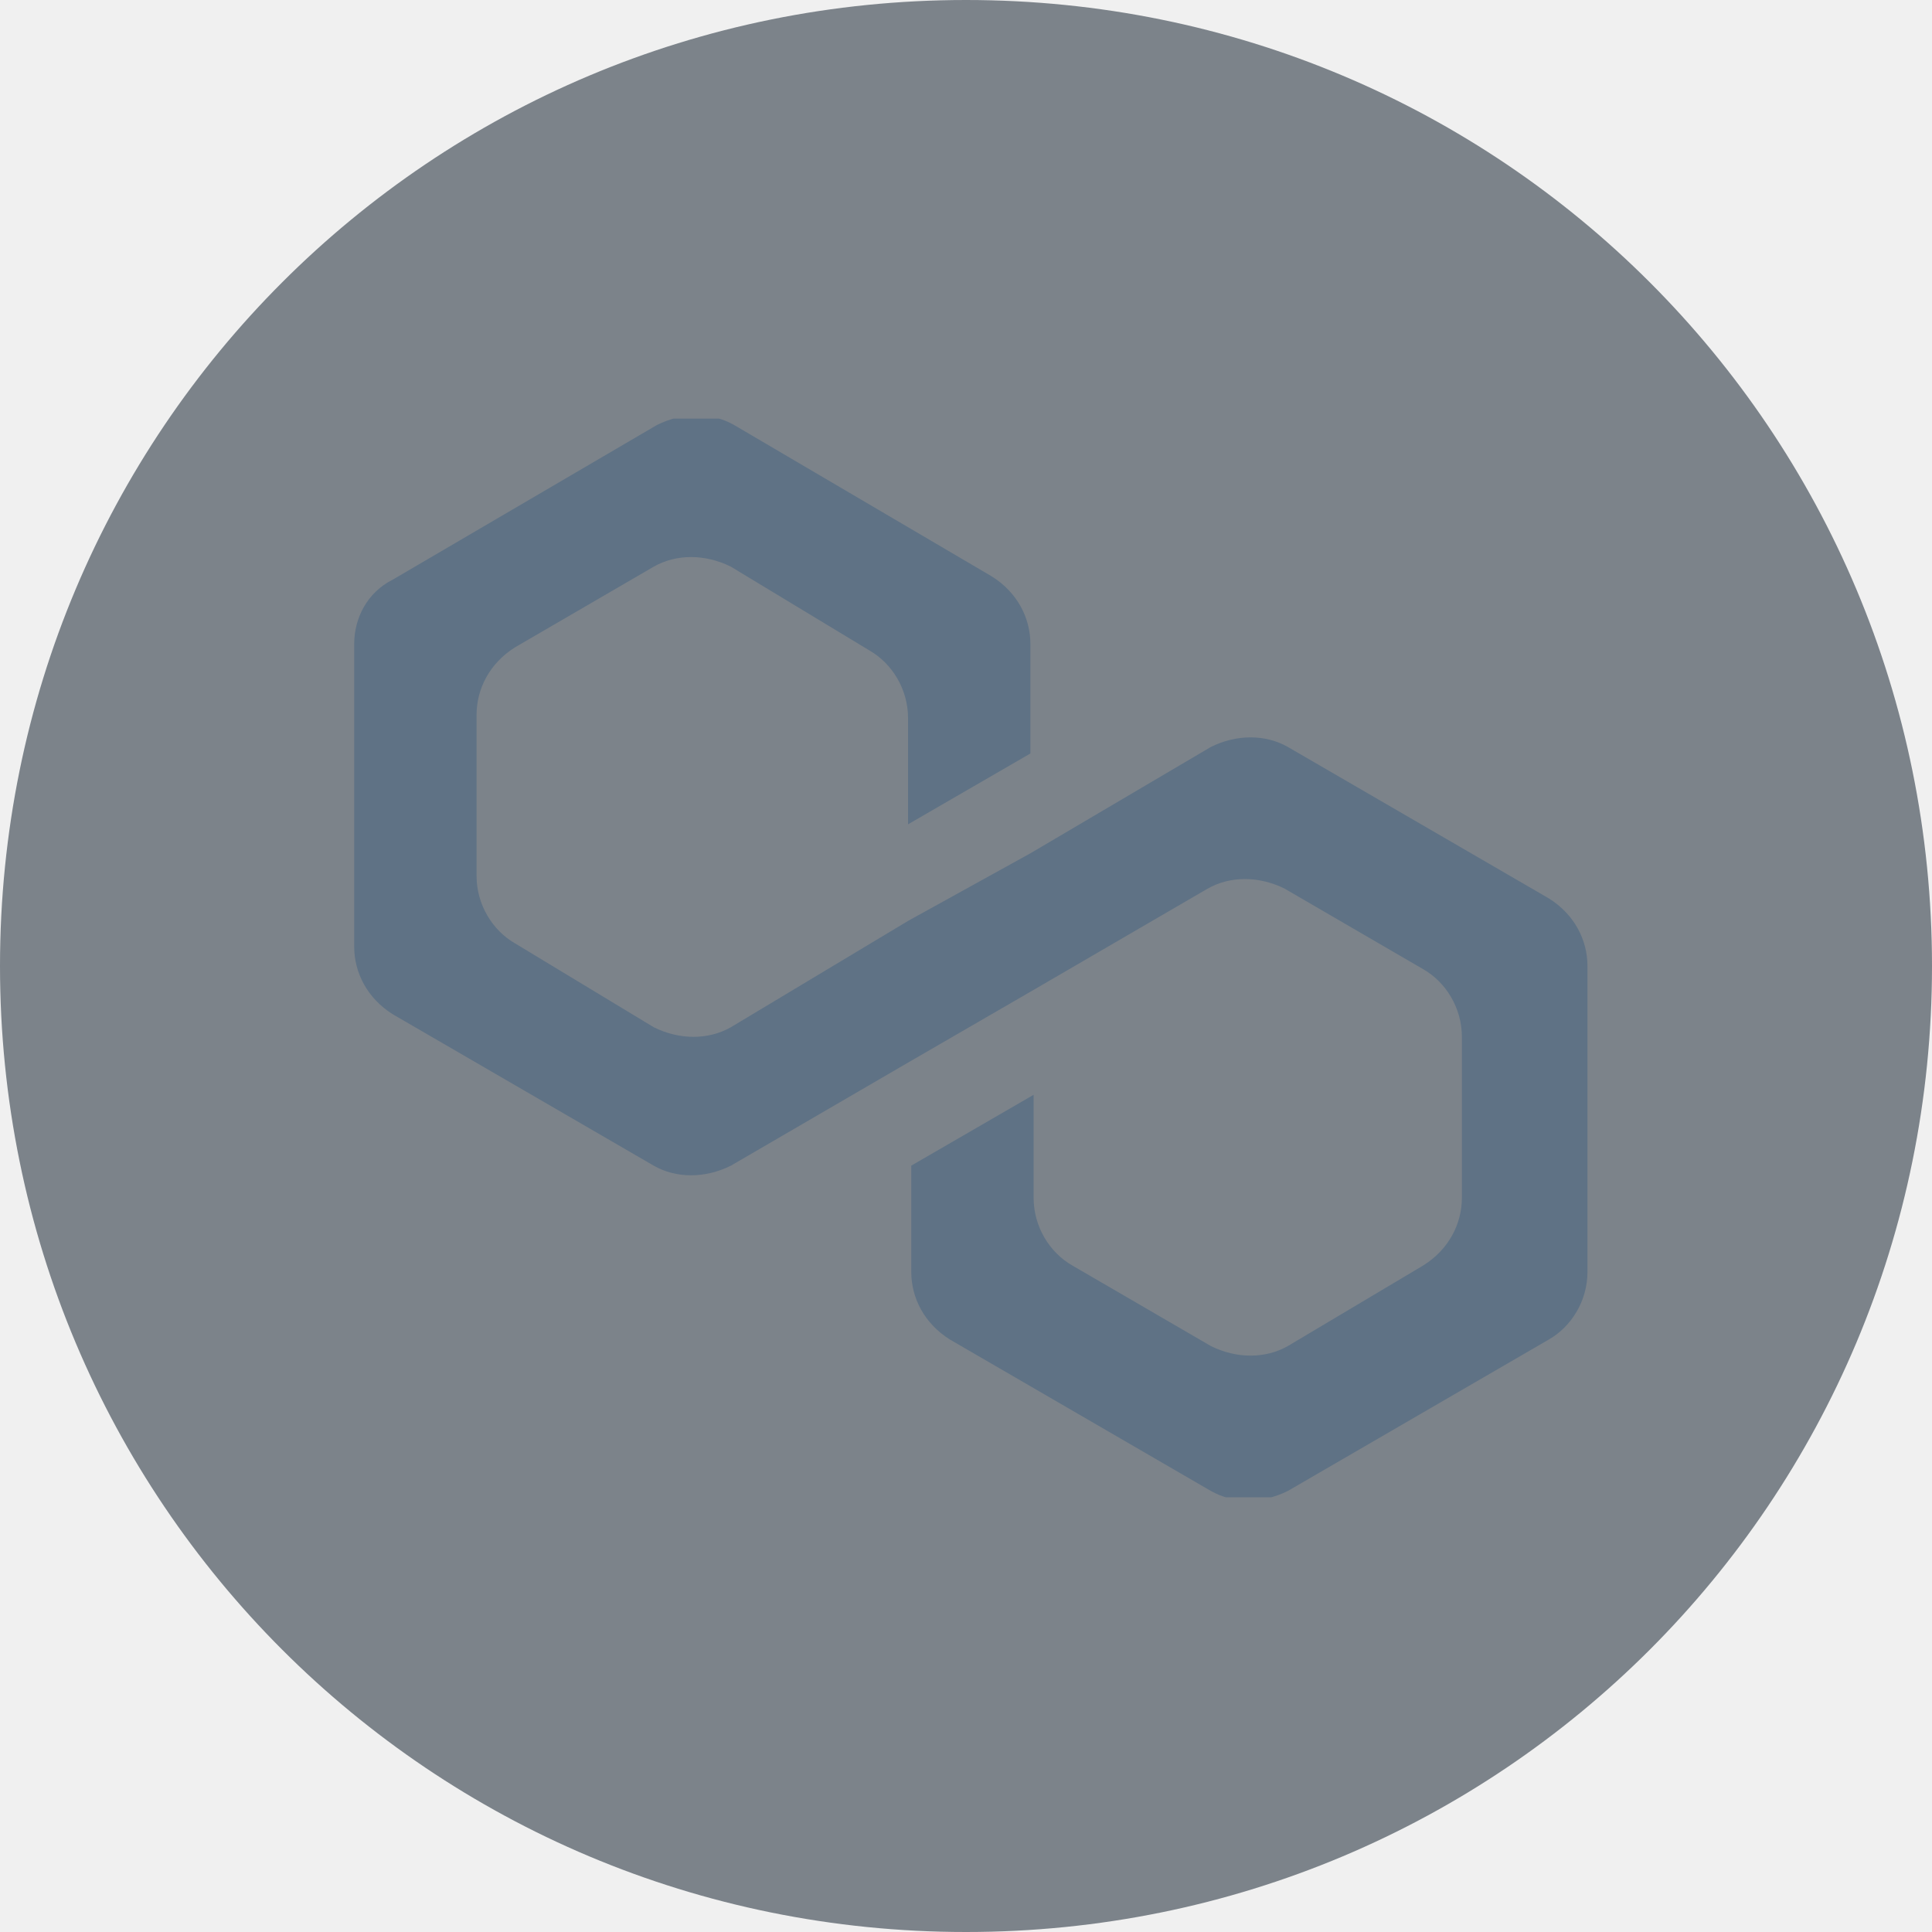
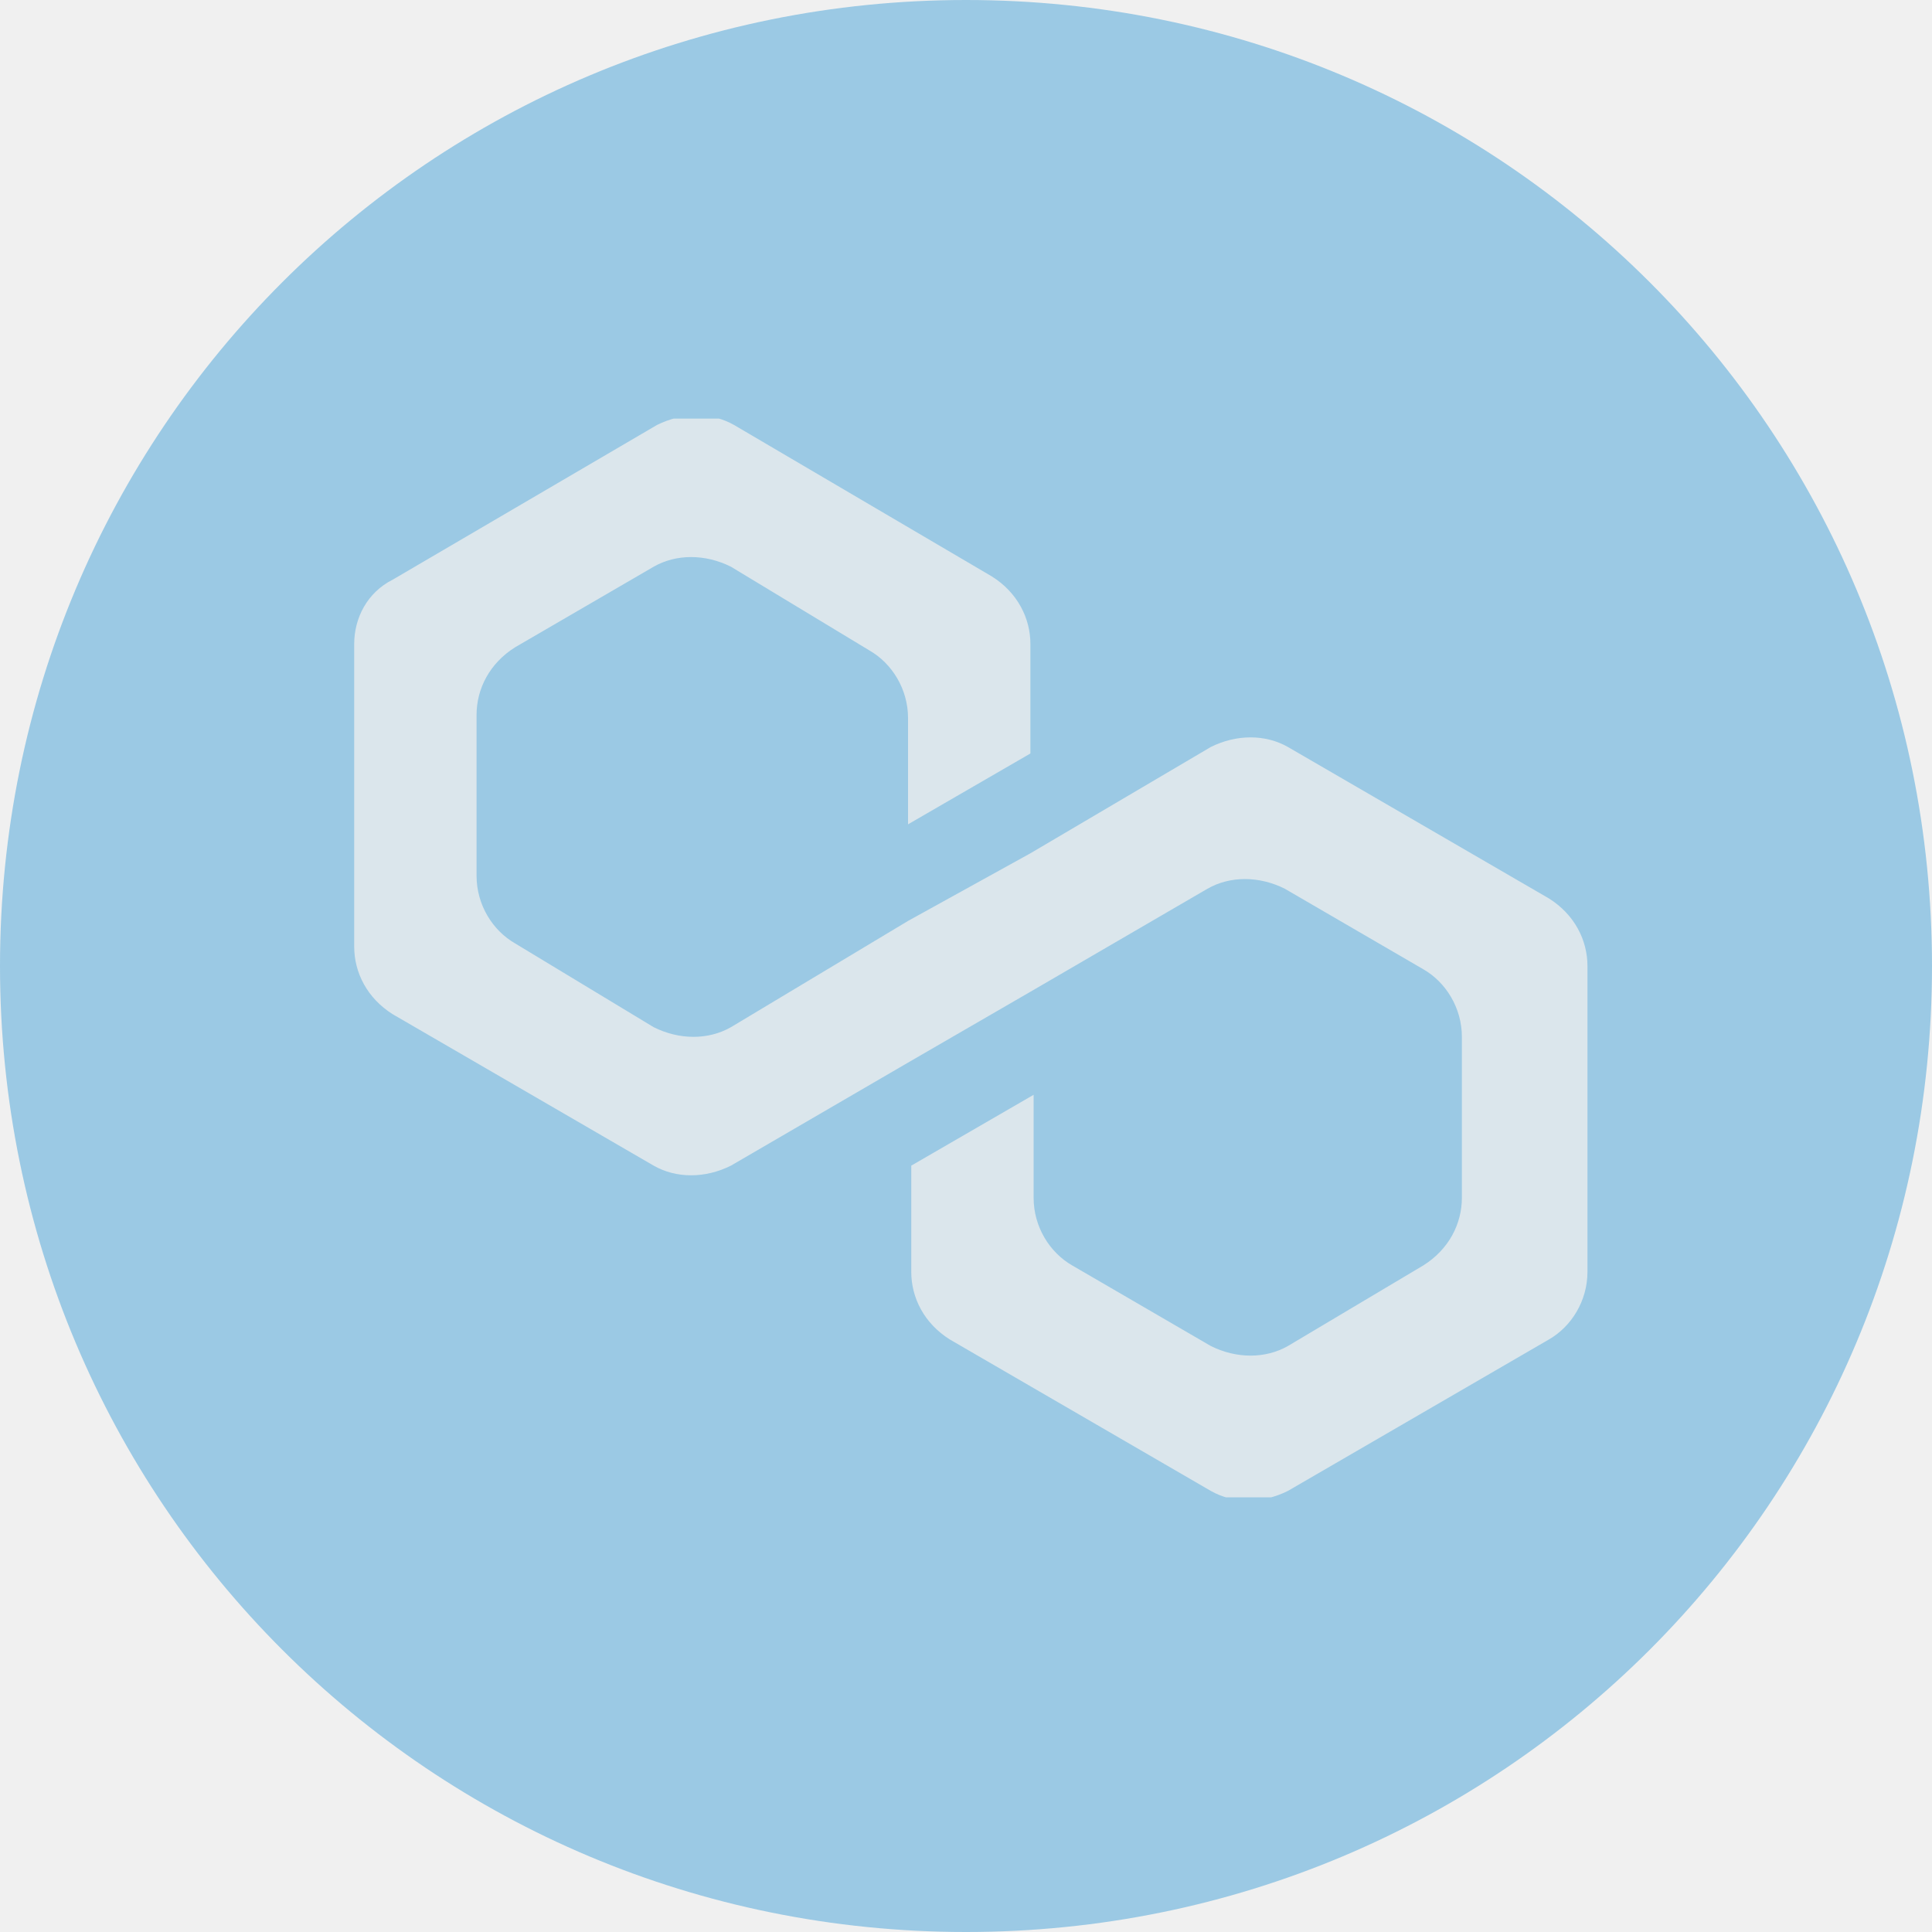
<svg xmlns="http://www.w3.org/2000/svg" width="60" height="60" viewBox="0 0 60 60" fill="none">
-   <path d="M30 60C46.625 60 60 46.625 60 30C60 13.375 46.625 0 30 0C13.375 0 0 13.375 0 30C0 46.625 13.375 60 30 60Z" fill="#7C838A" />
-   <g clip-path="url(#clip0_1079_60480)">
-     <path d="M40 23.2C39.3 22.8 38.4 22.8 37.6 23.2L32 26.5L28.2 28.6L22.7 31.9C22 32.3 21.1 32.3 20.3 31.9L16 29.3C15.3 28.9 14.8 28.1 14.8 27.2V22.2C14.8 21.4 15.2 20.6 16 20.1L20.3 17.6C21 17.2 21.9 17.2 22.7 17.6L27 20.2C27.7 20.6 28.2 21.4 28.2 22.3V25.6L32 23.4V20C32 19.2 31.6 18.4 30.8 17.9L22.8 13.2C22.1 12.8 21.2 12.8 20.4 13.2L12.2 18C11.4 18.4 11 19.2 11 20V29.4C11 30.2 11.4 31 12.2 31.5L20.3 36.2C21 36.6 21.9 36.6 22.7 36.2L28.2 33L32 30.8L37.5 27.6C38.2 27.2 39.1 27.2 39.9 27.6L44.2 30.1C44.9 30.5 45.4 31.3 45.4 32.2V37.2C45.4 38 45 38.8 44.2 39.3L40 41.8C39.3 42.2 38.4 42.2 37.6 41.8L33.3 39.3C32.6 38.9 32.1 38.1 32.1 37.2V34L28.3 36.2V39.5C28.3 40.3 28.7 41.1 29.5 41.6L37.6 46.3C38.3 46.7 39.2 46.7 40 46.3L48.1 41.6C48.8 41.2 49.3 40.4 49.3 39.5V30C49.3 29.2 48.9 28.4 48.1 27.9L40 23.2Z" fill="#5F7285" />
+   <path d="M30 60C46.625 60 60 46.625 60 30C60 13.375 46.625 0 30 0C13.375 0 0 13.375 0 30C0 46.625 13.375 60 30 60Z" fill="#9BC9E4" />
+   <g clip-path="url(#clip0_1071_58959)">
+     <path d="M40 23.2C39.3 22.8 38.4 22.8 37.6 23.2L32 26.5L28.2 28.6L22.7 31.9C22 32.3 21.1 32.3 20.3 31.9L16 29.3C15.3 28.9 14.8 28.1 14.8 27.2V22.2C14.8 21.4 15.2 20.6 16 20.1L20.3 17.6C21 17.2 21.9 17.2 22.7 17.6L27 20.2C27.7 20.6 28.2 21.4 28.2 22.3V25.6L32 23.4V20C32 19.2 31.6 18.4 30.8 17.9L22.8 13.2C22.1 12.8 21.2 12.8 20.4 13.2L12.2 18C11.4 18.4 11 19.2 11 20V29.4C11 30.2 11.4 31 12.2 31.5L20.3 36.2C21 36.6 21.9 36.6 22.7 36.2L28.2 33L32 30.8L37.5 27.6C38.2 27.2 39.1 27.2 39.9 27.6L44.2 30.1C44.9 30.5 45.4 31.3 45.4 32.2V37.2C45.4 38 45 38.8 44.2 39.3L40 41.8C39.3 42.2 38.4 42.2 37.6 41.8L33.3 39.3C32.6 38.9 32.1 38.1 32.1 37.2V34L28.3 36.2V39.5C28.3 40.3 28.7 41.1 29.5 41.6L37.6 46.3C38.3 46.7 39.2 46.7 40 46.3L48.1 41.6C48.8 41.2 49.3 40.4 49.3 39.5V30C49.3 29.2 48.9 28.4 48.1 27.9L40 23.2Z" fill="#DBE6EC" />
  </g>
  <defs>
-     <clipPath id="clip0_1079_60480">
+     <clipPath id="clip0_1071_58959">
      <rect width="38.4" height="33.5" fill="white" transform="translate(11 13)" />
    </clipPath>
  </defs>
</svg>
